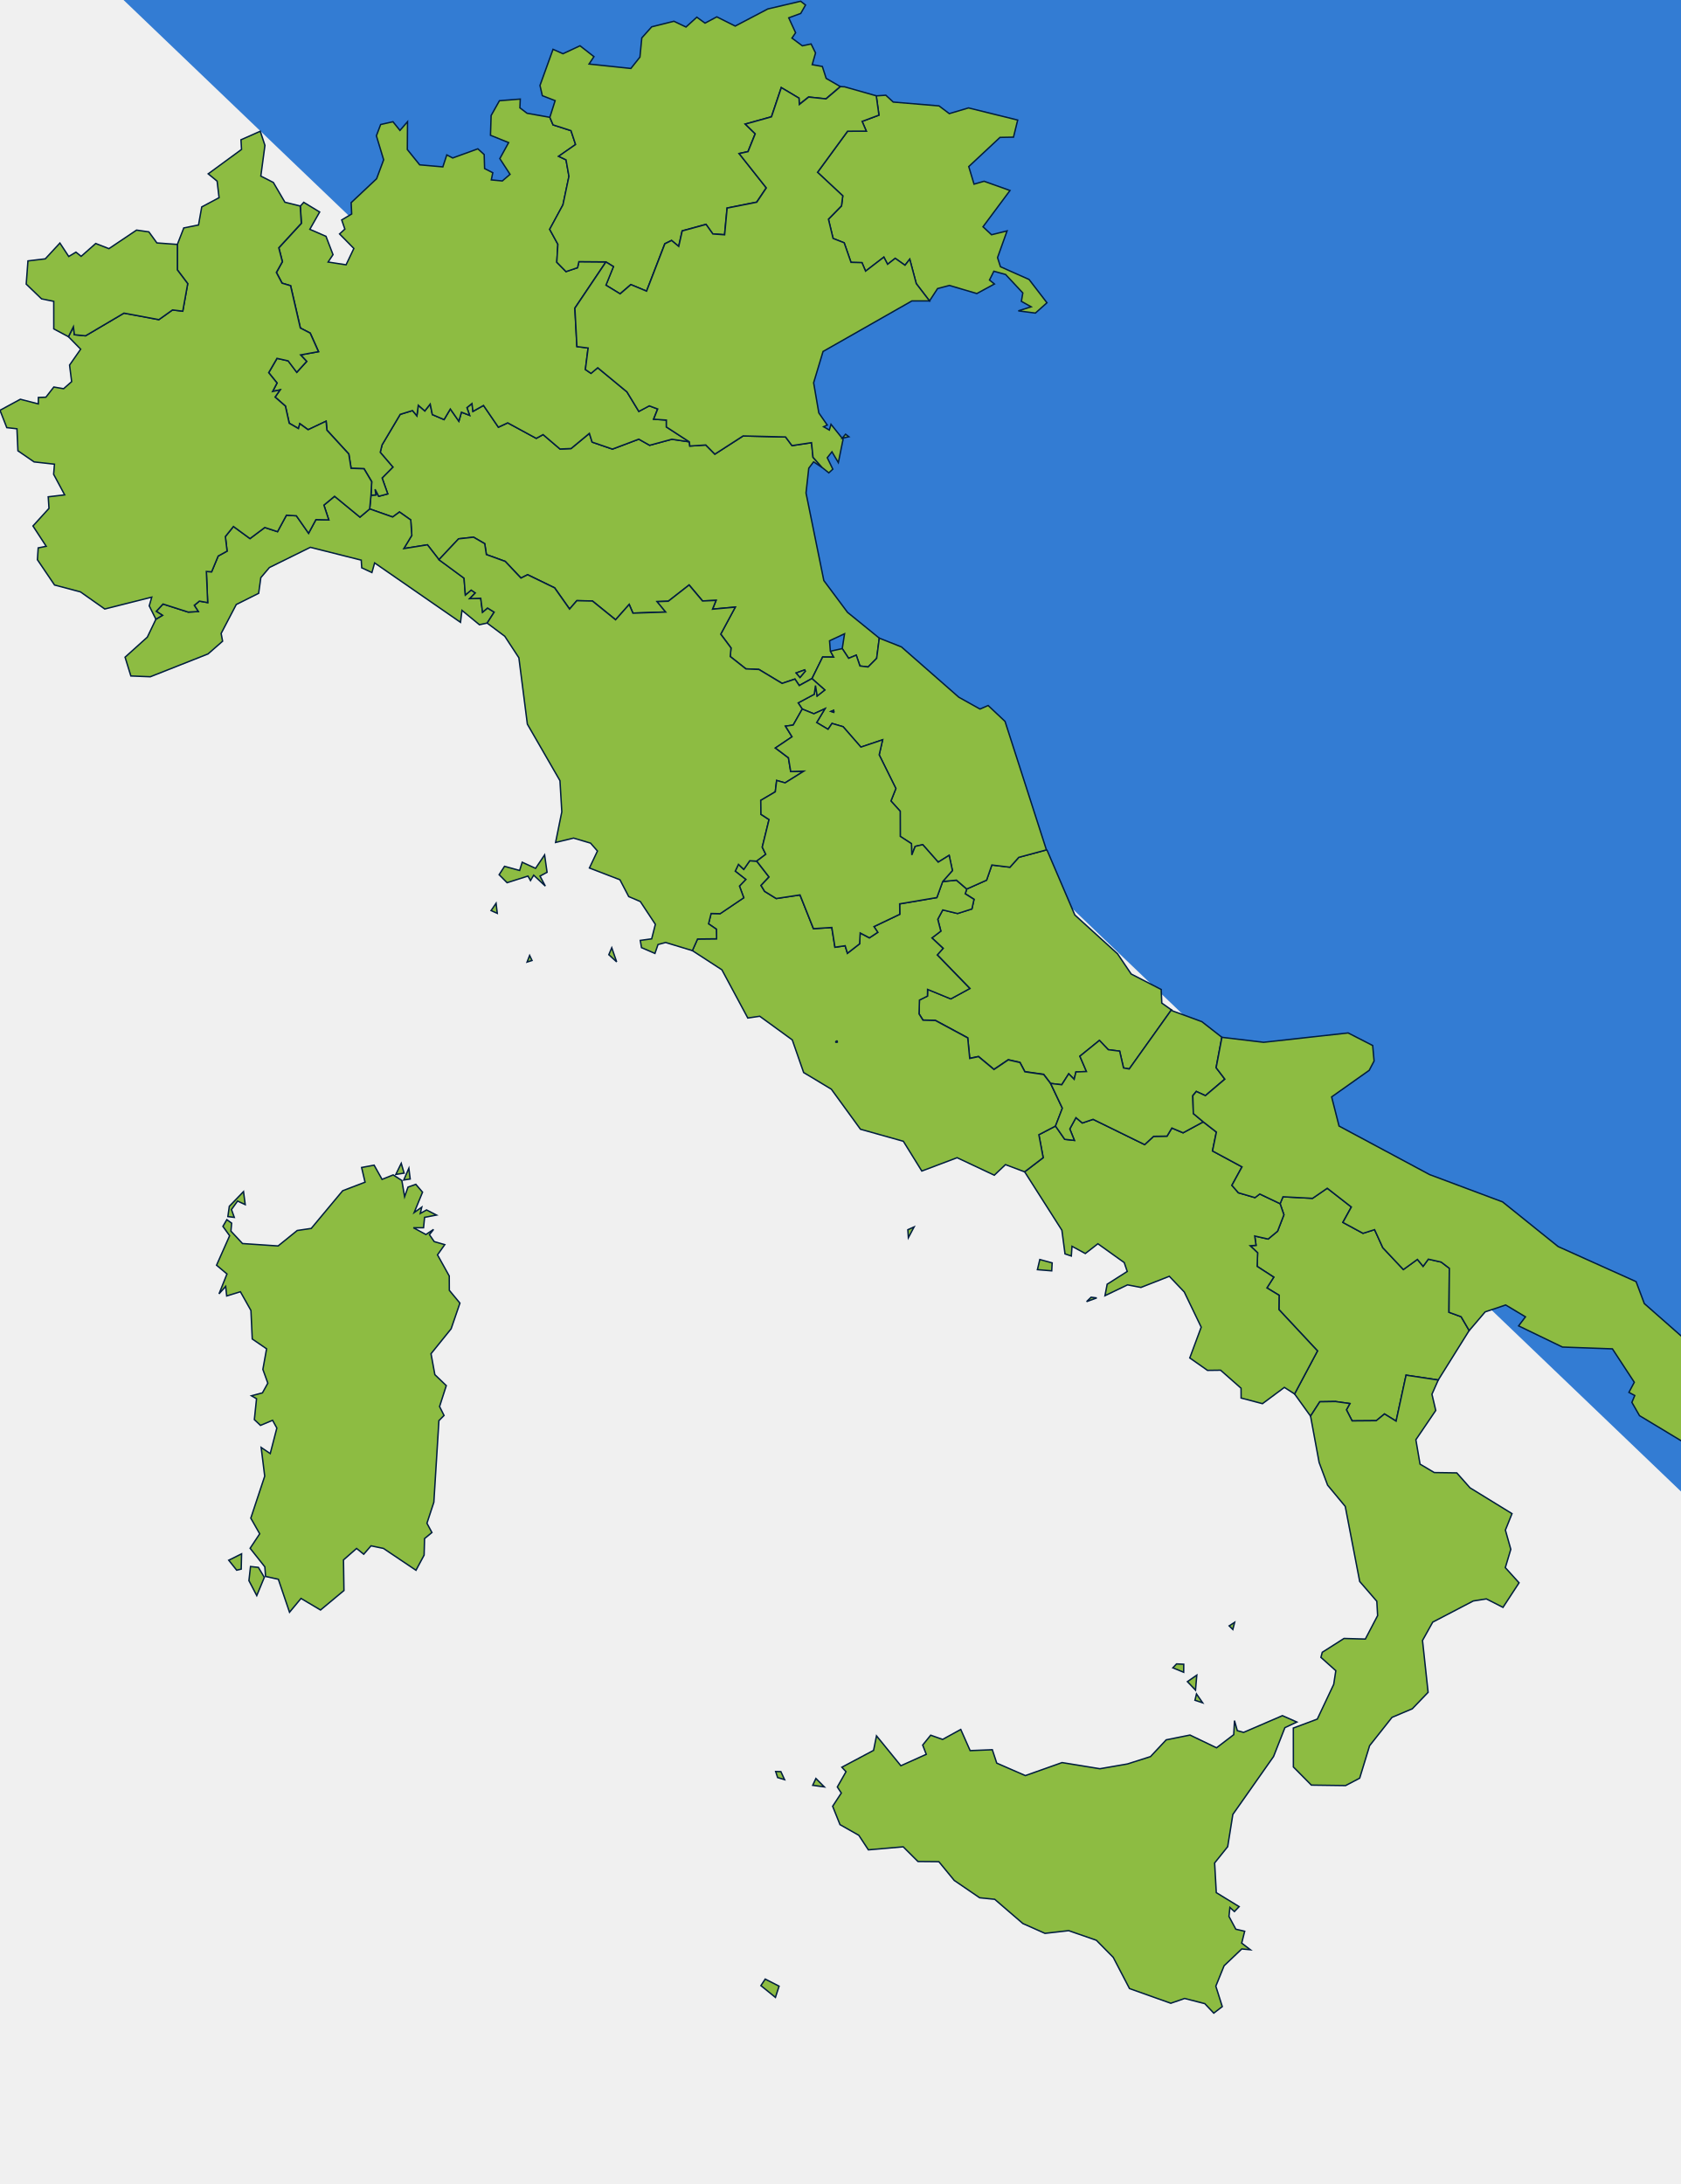
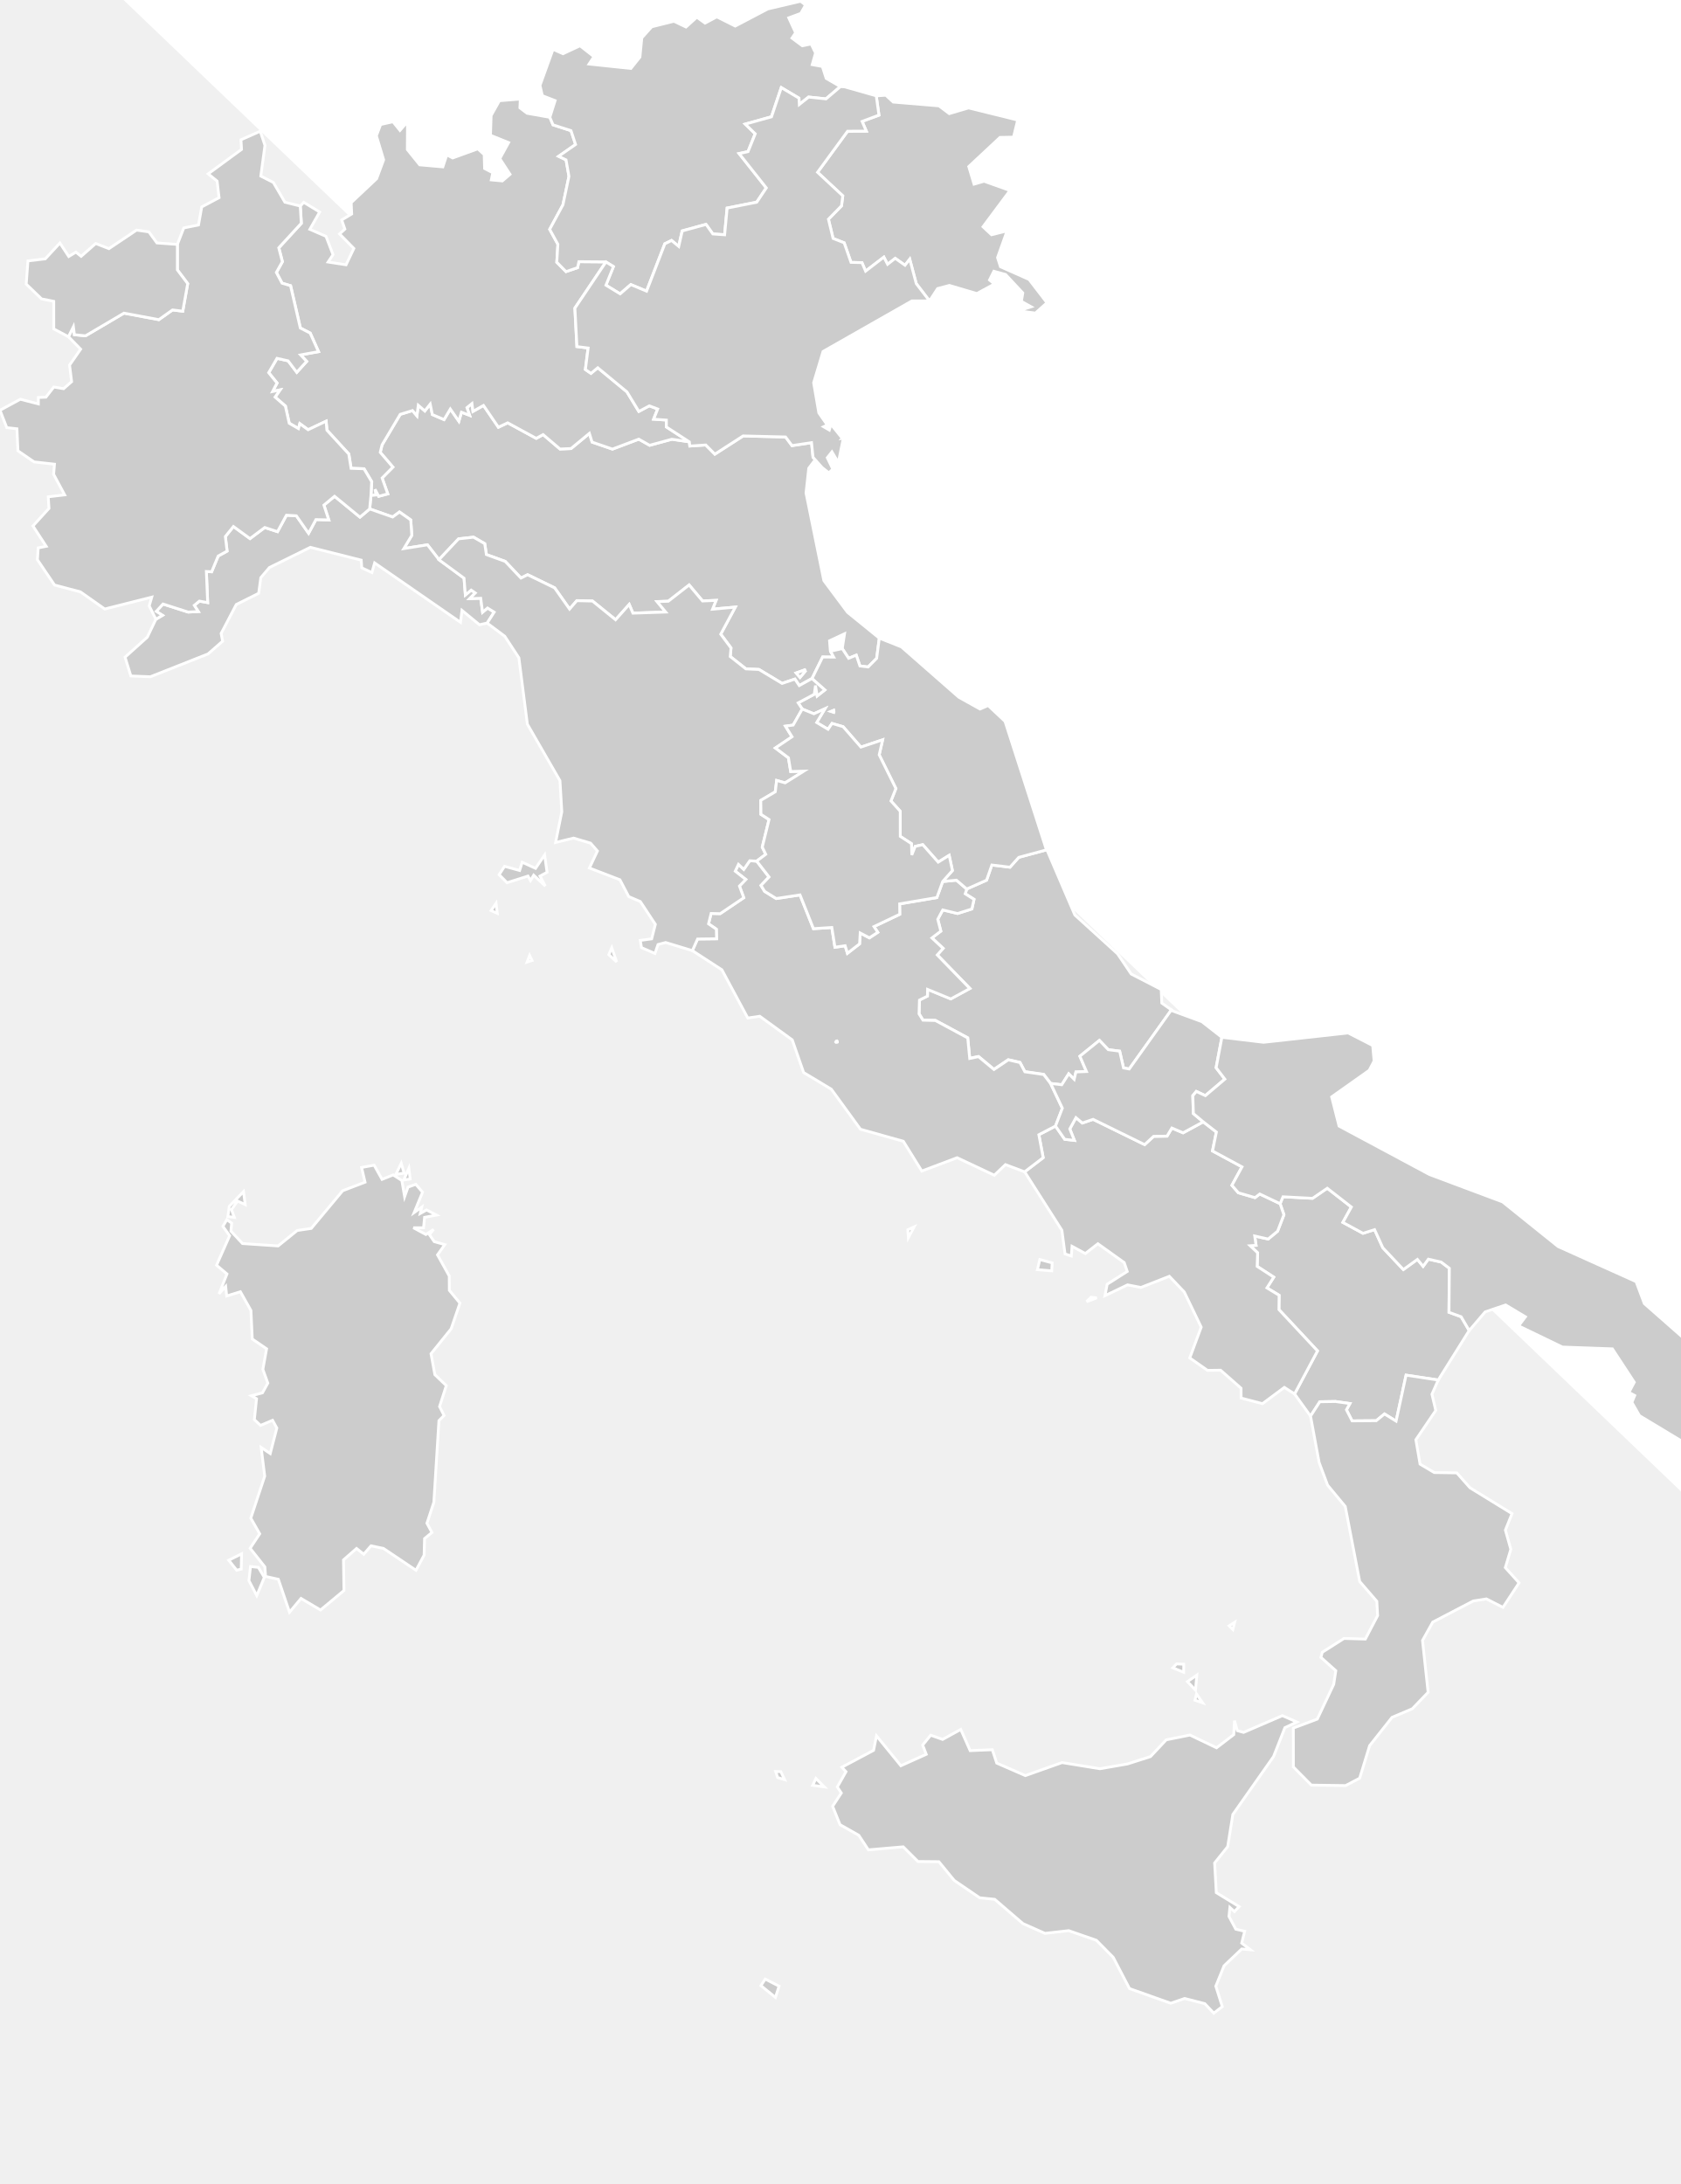
<svg xmlns="http://www.w3.org/2000/svg" viewBox="0 0 600 780" version="1.1">
  <defs>
    <style type="text/css">
			.land
			{
- 				fill: #8dbc42;
+ 				fill: #CCCCCC;
				fill-opacity: 1;
- 				stroke: #001D3F;
+ 				stroke:white;
				stroke-opacity: 1;
- 				stroke-width:0.5;
+ 				stroke-width:1.0;
			}
		</style>
    <style type="text/css">
    .sea
{
-     fill: #337CD3;
+     fill: white;
fill-opacity: 1;
- stroke:black;
+ stroke:white;
stroke-opacity: 1;
stroke-width:1;
}
</style>
  </defs>
  <g id="regions">
    <path class="sea" d="M-1000,-1000L2550,-1000L2550,2400,L-1000,2400Z" />
    <path id="IT-65" class="land" d="M373.96,303.76L383.83,326.79L399.08,340.65L403.95,347.86L414.67,353.39L414.88,358.24L418.31,360.67L418.31,360.67L403.25,381.78L401.21,381.41L399.83,375.41L395.77,374.89L392.61,371.57L385.63,377.22L387.98,382.69L384.22,382.84L383.59,385.48L381.64,383.5L379.16,387.41L375.19,386.95L375.19,386.95L372.7,383.68L365.98,382.71L364.23,379.4L360.06,378.46L354.95,381.9L349.42,377.3L346.29,377.96L345.57,370.63L334.03,364.41L329.6,364.29L328.19,362.04L328.34,357.12L331.2,355.7L331.25,353.31L339.54,356.71L346.34,353L334.71,341.01L336.79,338.68L332.8,334.94L335.98,332.52L334.88,328.28L336.67,324.94L341.96,326.23L347.07,324.6L347.83,321.17L344.69,319.17L345.23,317.49L345.23,317.49L345.23,317.49L345.23,317.49L345.23,317.49L345.23,317.49L352.31,314.34L354.19,308.92L360.66,309.71L363.81,306.18L373.69,303.52L373.69,303.52z" />
    <path id="IT-77" class="land" d="M457.12,429.87L458.13,427.41L468.69,427.96L473.95,424.35L482.56,431.06L479.53,436.56L486.71,440.45L490.85,439.14L493.79,445.6L501.13,453.39L506.14,449.77L508.18,452.24L510.05,449.68L514.63,450.72L517.55,452.94L517.42,468.66L521.75,470.24L524.64,475.19L524.64,475.19L513.6,492.86L513.6,492.86L502.11,491.12L498.55,507.55L494.41,504.98L491.46,507.39L482.84,507.46L480.81,503.5L482.05,501.27L476.86,500.54L471.3,500.63L468,505.76L468,505.76L462.29,497.83L462.29,497.83L470.48,482.46L456.7,467.7L456.77,462.59L452.42,459.96L454.86,456.12L448.93,452.27L449.1,447.42L446.44,444.9L448.54,444.75L448.07,441.43L452.86,442.51L456.23,439.71L458.49,433.84z" />
    <path id="IT-78" class="land" d="M468,505.76l3.31,-5.13l5.55,-0.09l5.19,0.73l-1.24,2.23l2.03,3.96l8.62,-0.07l2.95,-2.4l4.14,2.56l3.56,-16.42l11.49,1.74l0,0l-2.25,5.07l1.36,5.79l-7.1,10.46l1.49,8.71l5.08,3.01l8.04,0.12l4.72,5.33l15,9.22l-2.36,5.88l1.93,6.86l-1.96,6.55l4.91,5.42l-5.74,8.77l-5.93,-3.02l-4.69,0.74l-14.47,7.55l-3.65,6.55l2,18.52l-5.65,5.88l-7.24,3.06l-8,10.12l-3.55,11.61l-5.03,2.64l-12.22,-0.17l-6.42,-6.48l-0.02,-13.9l8.56,-3.2l5.86,-12.41l0.75,-4.87l-5.32,-4.76l0.48,-1.82l7.77,-4.94l7.61,0.22l4.39,-8.38l-0.29,-5.12l-6.11,-7.07l-5.16,-26.8l-6.3,-7.6l-3.03,-8.1L468,505.76z" />
    <path id="IT-72" class="land" d="M389.63,463.3l2.01,0.24l-3.62,1.33L389.63,463.3zM371.32,449.83l4.41,1.2l-0.16,2.84l-5.11,-0.42L371.32,449.83zM376.92,402.16l3.3,4.74l3.45,0.38l-1.65,-4.09l2.2,-4.03l2.29,1.91l3.84,-1.31l18.41,9.03l3.2,-2.95l4.79,-0.07l1.72,-2.89l4.01,1.7l7.2,-3.91l0,0l4.67,3.63l-1.38,6.75l10.53,5.68l-3.6,6.59l2.3,2.66l5.94,1.73l1.7,-1.29l7.27,3.46l0,0l1.37,3.97l-2.26,5.87l-3.37,2.8l-4.79,-1.09l0.47,3.33l-2.1,0.15l2.67,2.52l-0.17,4.85l5.93,3.85l-2.44,3.84l4.35,2.63l-0.06,5.11l13.77,14.76l-8.19,15.37l0,0l-3.64,-2.34l-7.82,5.81l-7.63,-2.01l-0.02,-3.51l-7.3,-6.43l-4.68,0.06l-6.33,-4.44l4.08,-11l-6.05,-12.56l-5.33,-5.6l-10.14,3.98l-4.78,-0.92l-8.06,3.87l0.78,-4.1l7.17,-4.56l-1.08,-3.17l-9.4,-6.72l-4.49,3.49l-4.75,-2.58l-0.25,3.47l-2.25,-0.76l-1.12,-8.45l-13.29,-20.86l0,0l6.62,-5.05l-1.54,-8.19L376.92,402.16z" />
    <path id="IT-45" class="land" d="M314,227.91l-0.94,7.21l-3.06,3.09l-2.92,-0.36l-1.31,-3.87l-2.72,1.13l-2.28,-3.46l0,0l0.82,-5.31l-5.36,2.51l0.28,3.6l0,0l0,0l0,0l1.21,2.22l-3.95,-0.04l-3.81,7.73l0,0l-0.04,-0.03l0,0l-4.51,2.49l-1.55,-2.31l-4.58,1.54l-8.27,-4.98l-4.66,-0.21l-5.58,-4.41l0.27,-3.06l-3.66,-4.93l5.2,-9.66l-8.12,0.74l1.26,-3.14l-4.83,0.21l-4.79,-5.7l-7.43,5.79l-3.99,0.14l3.07,3.72l-11.72,0.4l-1.33,-3.1l-4.86,5.46l-8.26,-6.69l-5.57,-0.13l-2.6,3l-5.35,-7.58l-9.63,-4.68l-2.38,1.19l-5.63,-5.95l-6.72,-2.43l-0.59,-3.89l-3.99,-2.32l-5.35,0.59l-7.01,7.45l0,0l-4.12,-5.31l-8.45,1.35l2.86,-4.72l-0.37,-5.51l-4.02,-2.84l-2.44,1.79l-8.2,-2.89l0,0l0.47,-4.89l0,0l1.75,-0.11l-0.32,-2.02l1.31,2.51l3.23,-0.85l-2.01,-5.68l3.85,-3.88l-4.52,-5.28l0.65,-2.65l6.49,-10.91l4.39,-1.35l1.57,1.86l0.5,-3.76l2.33,2.03l1.93,-2.45l0.76,3.75l4.18,1.79l2.24,-3.78l3.05,4.35l0.93,-3.21l2.9,1.12l-0.94,-2.75l1.8,-1.46l0.35,2.8l3.77,-2.12l5.31,7.77l3.33,-1.56l10.19,5.54l2.45,-1.34l6.04,5.15l3.94,-0.17l6.55,-5.42l0.97,3.12l7.26,2.5l9.41,-3.55l3.87,2.19l7.94,-2.16l6.23,0.92l0,0l0.16,1.49l5.7,-0.37l3.25,3.28l10.09,-6.49l15.17,0.37l2.29,3.08l6.98,-1.05l0.53,5.22l3.23,3.64l0,0l-3.03,-2.03l-1.73,2.28l-0.98,8.85l6.36,31.27l8.46,11.35L314,227.91zM287.35,239.24L287.35,239.24l-3.04,1.1l1.37,1.59l1.88,-2.23L287.35,239.24z" />
    <path id="IT-36" class="land" d="M316.33,34.01l2.64,2.44l16.36,1.37l3.66,2.76l6.87,-2.04l17.56,4.34l-1.5,6.1l-4.82,0.09l-11.16,10.42l1.89,6.28l3.58,-1.04l9.26,3.31l-9.64,12.95l3.05,2.85l5.55,-1.38l-3.41,9.54l1.04,3.26l10.22,4.55l6.39,8.32l-4.12,3.68l-6.12,-0.79l4.6,-1.45l-3.49,-1.95l0.51,-3l-6.15,-6.59l-4.19,-1.16l-1.56,3.14l1.76,1.42l-6.28,3.41l-9.79,-2.9l-4.23,1.12l-2.88,4.42l0,0l-4.73,-6.17l-2.33,-8.73l-1.69,2.16l-3.49,-2.47l-2.73,2.13l-1.33,-2.56l-6.53,5.01l-1.29,-3.03l-3.92,-0.1l-2.43,-6.99l-3.96,-1.56l-1.66,-6.87l4.67,-4.77l0.45,-3.58l-9.01,-8.4l10.73,-14.67l6.69,-0.03l-1.5,-3.48l6.01,-2.24l-0.96,-6.89l0,0L316.33,34.01z" />
    <path id="IT-62" class="land" d="M324.19,439.19l2.24,-1.01l-2.05,3.84L324.19,439.19zM376.92,402.16l-5.95,3.1l1.54,8.19l-6.62,5.06l-6.84,-2.57l-3.98,3.78l-13.28,-6.25l-12.61,4.76l-6.59,-10.63L307.27,403.3l-10.4,-14.3l-9.89,-5.95l-4.06,-11.66l-11.61,-8.44l-4.27,0.63l-9.25,-17.22l-10.57,-6.87l1.86,-4.15l6.8,-0.08l-0.09,-3.43l-2.79,-1.91l0.92,-3.7l3.24,0.07l8.42,-5.68l-1.54,-4.18l2.27,-2.35l-3.78,-2.96l1.16,-2.44l1.9,1.79l2.13,-3.08l2.48,0.14l4.4,5.68l-2.85,3.03l1.29,2.11l4.14,2.56l8.49,-1.28l4.8,12.05l6.56,-0.42l1.12,7.05l3.64,-0.52l0.82,2.68l4.33,-3.36l0.22,-3.88l3.29,1.73l2.99,-1.97l-1.37,-2.04l9.22,-4.4l-0.04,-3.72l13.29,-2.25l2.08,-5.73l4.92,-0.49l3.68,3.16l-0.54,1.69l3.14,1.99l-0.76,3.44l-5.11,1.62l-5.29,-1.28l-1.79,3.34l1.1,4.24l-3.18,2.42l3.99,3.74l-2.09,2.34l11.64,11.99l-6.8,3.71l-8.29,-3.4l-0.05,2.4l-2.85,1.42l-0.15,4.92l1.4,2.25l4.43,0.12l11.55,6.22l0.72,7.34l3.13,-0.66l5.53,4.6l5.11,-3.44l4.17,0.95l1.75,3.31l6.72,0.97l2.5,3.27l4.18,8.82L376.92,402.16zM299.02,372.13l-0.04,-0.08l0.01,-0.18l-0.11,-0.11l-0.09,0.03l-0.17,0.04l-0.16,0.26l-0.03,0.06l0.07,0.08l0.06,-0.02l0.26,0.06l0.2,-0.08L299.02,372.13z" />
    <path id="IT-42" class="land" d="M55.67,221.16l2.35,-1.4l-2.22,-1.42l2.41,-2.62l9,2.88l3.6,-0.18l-1.44,-2.22l1.84,-1.52l2.95,0.53l-0.47,-11.11l1.88,0.11l2.34,-5.62l3.19,-1.76l-0.62,-5.21l2.89,-3.59l5.91,4.32l5.28,-3.95l4.55,1.48l3.18,-5.87l3.56,0.2l4.35,6.24l2.63,-4.88l4.59,0.11l-1.74,-5.28l3.81,-3.16l9.07,7.44l3.46,-2.92l0,0l8.2,2.89l2.44,-1.79l4.02,2.84l0.37,5.51l-2.85,4.72l8.45,-1.35l4.12,5.31l0,0l8.95,6.57l0.47,6l2.08,-1.75l1.47,1.02l-1.99,2.04l3.93,-0.13l0.65,4.98l1.78,-1.5l2.37,1.47l-2.5,3.93l0,0l-2.77,0.6l-6.24,-5.13l-0.52,4.27l-30.67,-21.22l-0.97,3.44l-3.64,-1.69l-0.17,-2.74l-18.16,-4.58l-14.62,7.21l-3.08,3.62l-0.77,5.6l-8,4l-5.4,10.33l0.52,2.77l-5.2,4.55l-20.61,8.15l-6.95,-0.28l-2.07,-6.71l7.95,-7.16L55.67,221.16z" />
    <path id="IT-25" class="land" d="M185.79,35.38l-0.13,3.14l2.55,1.93l8.14,1.45l0,0l1.15,2.7l6.4,2.07l1.64,4.94l-6.04,4.22l2.64,1.27l1.04,5.89l-2.15,10.17l-4.73,8.75l2.93,5.34l-0.39,6.41l3.29,3.34l4.12,-1.4l0.47,-2.15l9.64,0.08l0,0l-11.09,16.5l0.73,13.73l4,0.5l-0.98,7.69l2,1.37l2.41,-2l10.43,8.62l4.25,6.98l3.73,-1.99l3,1.12l-1.45,3.65l4.55,0.31l0.01,2.46l8.2,5.32l0,0l-6.23,-0.92l-7.94,2.16l-3.87,-2.19l-9.41,3.55l-7.26,-2.5l-0.97,-3.12l-6.55,5.42l-3.94,0.17l-6.04,-5.15l-2.45,1.34l-10.19,-5.54l-3.33,1.56l-5.31,-7.77l-3.77,2.12l-0.35,-2.8l-1.8,1.46l0.94,2.75l-2.9,-1.12l-0.93,3.21l-3.04,-4.35l-2.24,3.78l-4.18,-1.79l-0.76,-3.75l-1.93,2.45l-2.33,-2.03l-0.5,3.76l-1.57,-1.86l-4.39,1.35l-6.48,10.91l-0.65,2.66l4.52,5.28l-3.85,3.88l2.02,5.68l-3.23,0.86l-1.31,-2.51l0.32,2.02l-1.75,0.11l0,0l0.26,-4.85l-2.74,-4.61l-4.62,-0.16l-0.82,-5.11l-7.81,-8.52l-0.29,-3.2l-6.42,3.05l-2.97,-2.17l-0.46,1.76l-3.32,-1.92l-1.36,-6.11l-3.69,-3.22l1.79,-2.57l-2.67,0.57l1.58,-3.02l-2.98,-3.69l2.98,-5.12l3.96,0.89l3.09,4.09l3.54,-3.89l-2.17,-2.32l6.39,-1.16l-2.97,-6.63l-3.51,-1.81l-3.49,-15.11l-3.05,-0.91l-2.02,-3.82l2.14,-3.85l-1.28,-4.95l8.05,-8.76l-0.38,-6.16l0,0l1.21,-1.33l5.68,3.46l-3.51,6.18l5.77,2.5l2.51,6.55l-1.75,2.63l6.41,0.99l2.78,-5.83l-5.1,-5.19l1.89,-1.73l-1.13,-3.27l3.57,-2.13l-0.19,-4.04l9.09,-8.55l2.51,-6.76l-2.59,-8.57l1.52,-4.03l4.4,-0.99l2.5,3.1l2.7,-3.12l-0.07,9.95l4.41,5.46l8.27,0.73l1.41,-4.28l2.11,1.1l8.98,-3.27l2.26,2.05l0.15,5l2.92,1.49l-0.53,2.56l3.94,0.37l2.76,-2.36l-3.65,-5.61l3.14,-5.72l-6.48,-2.62l0.23,-7.05l2.97,-5.29L185.79,35.38z" />
    <path id="IT-57" class="land" d="M352.87,251.97l-2.9,1.26l-7.56,-4.21l-20.49,-17.97l-7.92,-3.14l0,0l-0.94,7.21l-3.06,3.09l-2.92,-0.36l-1.31,-3.87l-2.72,1.13l-2.28,-3.46l0,0l-4.22,0.92l0,0l-0.04,-0.1l0,0l1.21,2.22l-3.95,-0.04l-3.81,7.73l0,0l0.13,0.1l0,0l4.44,3.93l-2.72,2.14l-0.61,-3.72l-0.44,3.12l-5.74,3.06l1.45,2.23l0,0l4.16,1.69l3.95,-1.8l-2.95,4.92l4.06,2.42l1.42,-2.09l3.95,1.16l6.36,7.29l7.76,-2.61l-1.23,5.37l5.96,12.03l-1.76,4.45l3.31,3.67l0.02,8.98l4,2.6l0.12,4.04l1.22,-3.07l2.69,-0.61l5.51,6.24l3.92,-2.43l1.16,5.43l-3.47,3.91l0,0l4.92,-0.49l3.68,3.16l0,0l7.08,-3.15l1.88,-5.42l6.46,0.79l3.15,-3.52l9.88,-2.67l0,0l-14.78,-45.89L352.87,251.97zM297.73,254.39l-0.74,-0.26l0,0l-0.19,-0.06l0,0l0.89,-0.37l0,0l0.1,0.53l0,0L297.73,254.39z" />
    <path id="IT-67" class="land" d="M418.76,361.06L429.19,364.88L436.32,370.45L436.32,370.45L434.26,381.31L437.37,385.39L430.43,391.29L427.19,389.79L425.94,391.31L426.14,397.69L429.69,400.66L429.69,400.66L422.48,404.57L418.47,402.86L416.75,405.76L411.96,405.83L408.76,408.79L390.35,399.76L386.51,401.07L384.22,399.16L382.02,403.19L383.67,407.28L380.22,406.9L376.92,402.16L376.92,402.16L379.37,395.77L375.19,386.95L375.19,386.95L379.16,387.41L381.64,383.5L383.59,385.48L384.22,382.84L387.98,382.69L385.63,377.22L392.61,371.57L395.77,374.89L399.83,375.41L401.21,381.41L403.25,381.78L418.31,360.67L418.31,360.67z" />
    <path id="IT-21" class="land" d="M92.94,46.87L94.61,51.93L93.14,62.89L97.61,65.16L101.74,72.22L107.21,73.58L107.21,73.58L107.59,79.74L99.54,88.5L100.82,93.46L98.68,97.31L100.7,101.13L103.75,102.04L107.24,117.15L110.75,118.96L113.72,125.59L107.33,126.75L109.5,129.07L105.96,132.96L102.88,128.87L98.91,127.98L95.94,133.1L98.92,136.79L97.34,139.82L100.01,139.25L98.22,141.82L101.91,145.04L103.27,151.16L106.58,153.07L107.04,151.32L110.02,153.48L116.44,150.43L116.73,153.64L124.54,162.15L125.36,167.26L129.98,167.42L132.72,172.03L132.47,176.88L132.47,176.88L132,181.77L132,181.77L128.54,184.69L119.47,177.24L115.66,180.4L117.4,185.68L112.81,185.57L110.19,190.45L105.83,184.21L102.28,184L99.1,189.88L94.55,188.39L89.27,192.35L83.36,188.03L80.47,191.62L81.09,196.82L77.91,198.58L75.57,204.21L73.69,204.1L74.16,215.21L71.21,214.68L69.37,216.19L70.81,218.41L67.21,218.6L58.21,215.72L55.8,218.34L58.02,219.76L55.67,221.16L55.67,221.16L53.29,216.38L54.19,213.27L37.41,217.5L28.73,211.39L19.48,208.94L13.36,199.9L13.64,195.67L16.5,195.11L11.77,187.85L17.49,181.56L17.22,177.43L23.09,176.74L19.15,169.39L19.45,165.78L12.17,164.97L6.4,161L6.05,153.14L2.42,152.73L0,146.53L7.26,142.59L13.69,144.25L13.7,141.95L16.39,141.85L19.22,138.22L22.71,138.82L25.58,136.3L24.84,130.39L28.8,124.71L24.44,120.25L24.44,120.25L26.21,116.69L26.57,119.54L30.54,119.93L44.27,111.83L56.72,114.16L61.61,110.69L65.26,111.14L67.03,101.3L63.34,96.4L63.34,87.29L63.34,87.29L65.63,81.4L70.89,80.35L72.04,73.9L78.23,70.6L77.53,64.69L74.35,62.08L86.25,53.36L86.05,49.92z" />
    <path id="IT-75" class="land" d="M481.43,368.91l8.76,4.49l0.5,5.53l-1.75,3.33l-13.41,9.49l2.65,10.42l32.34,17.33l26.06,9.75l19.83,15.95l27.84,12.53l2.94,7.83l17.63,15.51l4.74,10.71l-5.56,10.63l-0.85,10.56l-2.32,1.88l-15.36,-9.26l-2.72,-4.74l1.02,-2.45l-2.08,-1.12l1.92,-3.62l-7.82,-11.93l-17.84,-0.64l-15.65,-7.56l2.44,-3.24l-7.07,-4.23l-7.32,2.47l-5.69,6.67l0,0l-2.89,-4.94l-4.33,-1.58l0.13,-15.72l-2.92,-2.22l-4.58,-1.04l-1.87,2.56l-2.04,-2.47l-5.01,3.62l-7.34,-7.79l-2.94,-6.46l-4.13,1.31l-7.19,-3.89l3.03,-5.5l-8.61,-6.71l-5.25,3.61l-10.56,-0.56l-1.02,2.47l0,0l-7.27,-3.46l-1.7,1.29l-5.94,-1.73l-2.3,-2.66l3.6,-6.59l-10.53,-5.68l1.38,-6.75l-4.67,-3.63l0,0l-3.55,-2.97l-0.2,-6.38l1.25,-1.52l3.24,1.5l6.95,-5.9l-3.11,-4.08l2.06,-10.86l0,0l14.87,1.78L481.43,368.91z" />
    <path id="IT-88" class="land" d="M89.46,559.47l2.81,0.31l2.12,3.57l-2.7,6.51l-2.8,-5.35L89.46,559.47zM86.27,554.94l-0.13,5.46l-1.62,0.38l-2.84,-3.56L86.27,554.94zM86.96,425.57l0.61,4.65l-2.73,-1.27l-2.18,3.03l1.01,2.8l-2.3,-0.29l0.52,-3.67L86.96,425.57zM146,417.24l0.48,3.84l-2.3,0.35L146,417.24zM133.6,416.13l2.83,5.07l3.97,-1.59l3.1,1.99l0.99,5.79l1.21,-3.42l2.79,-1l2.4,2.81l-2.99,7.27l2.71,-1.92l-0.53,2.25l2.24,-1.26l3.55,1.83l-4.25,0.82l-0.37,3.71h-3.63l4.47,2.41l2.74,-1.81l-1.48,1.88l1.71,2.47l3.77,1.08l-2.6,3.65l4.2,7.56l0.03,5.11l3.78,4.57l-3.14,9.17l-7.18,8.9l1.37,7.48l4.08,3.91l-2.4,7.48l1.6,3.18l-1.83,1.85l-1.81,29.15l-2.47,7.5l1.78,3.31l-2.63,2.16l-0.16,5.91l-2.9,5.41l-11.62,-7.8l-4.44,-0.93l-2.6,3l-2.56,-2.06l-4.67,4.09l0.17,10.93l-8.37,6.96l-6.97,-4.13l-4.1,4.93l-3.99,-11.77l-4.57,-1.02l-0.25,-3.41l-5.26,-6.65l3.42,-5.16l-3.18,-5.59l4.97,-15l-1.27,-10.25l3.24,2.18l2.36,-9.11l-1.52,-2.77l-4.32,1.82l-2.19,-2.07l0.78,-7.45l-1.82,-1.06l3.93,-1.04l1.92,-3.47l-1.77,-4.92l1.33,-7.34l-5.12,-3.51l-0.47,-10.18l-3.76,-6.69l-4.9,1.51l-0.36,-3.42l-2.38,2.66l2.84,-7.1l-3.72,-3.13l4.67,-10.53l-2.4,-3.34l1.4,-2.4l1.72,1.24l-0.25,2.86l4.13,4.43l12.71,0.86l6.83,-5.52l5.01,-0.74l11.22,-13.46l7.99,-3.05l-1.23,-5.25L133.6,416.13zM143.28,415.47l1.03,3.51l-2.96,0.46L143.28,415.47z" />
    <path id="IT-82" class="land" d="M302.68,789.79l4.91,0.51l0.32,1.67L302.68,789.79zM273.26,706.81l4.95,2.53l-1.3,4.02l-5.19,-4.21L273.26,706.81zM291.36,635.17l2.99,3l-4.13,-0.56L291.36,635.17zM278.85,632.73l1.33,2.86l-2.49,-0.75l-0.7,-2.16L278.85,632.73zM457.95,612.73l5.16,2.28l-4.27,2.01l-4.05,10.31l-14.54,20.68l-1.84,11.51l-4.66,5.82l0.59,10.6l8.16,5l-1.69,1.76l-1.61,-1.47l-0.33,3.21l2.44,4.56l3.17,0.73l-1.07,4.24l3.11,2.37l-3.09,-0.28l-6.3,5.99l-2.96,7.3l2.31,7.29l-3.04,2.34l-3.2,-3.39l-7.2,-1.85l-4.95,1.71l-14.74,-5.24l-5.81,-11.15l-6.02,-6.1l-9.89,-3.44l-8.46,0.97l-7.9,-3.51l-10.05,-8.65l-5.38,-0.55l-9.08,-6.2l-5.49,-6.69l-7.47,-0.07l-5.26,-5.24l-12.44,1.08l-3.42,-5.2l-6.71,-3.8l-2.63,-6.56l3.09,-4.74l-1.42,-2.15l3.1,-5.46l-1.48,-1.6l11.32,-6.02l1.05,-5.19l8.7,10.68l9.07,-4.08l-1.28,-3.3l2.86,-3.53l4.26,1.51l6.48,-3.56l3.35,7.56l7.92,-0.32l1.58,4.78l10.22,4.46l13.11,-4.65l13.51,2.2l9.85,-1.71l8.22,-2.63l5.6,-5.98l8.5,-1.71l9.48,4.55l6.14,-4.69l0.27,-5.01l1,3.57l2.25,0.63L457.95,612.73zM427.27,604.98l2.19,3.16l-2.74,-0.91L427.27,604.98zM427.38,598.26l-0.46,5.36l-2.89,-3.04L427.38,598.26zM420.15,594.25l2.57,0.12l-0.03,2.87l-3.86,-1.59L420.15,594.25zM440.89,579.4l-0.64,2.56l-1.31,-1.3L440.89,579.4z" />
    <path id="IT-52" class="land" d="M189.13,341.23l0.86,1.8l-1.77,0.56L189.13,341.23zM218.46,338.48l1.75,5.05l-2.8,-2.57L218.46,338.48zM177.15,322.6l0.43,3.59l-2.22,-0.98L177.15,322.6zM194.48,305.33l0.88,6.2l-2.52,1.36l1.9,3.57l-4.16,-3.89l-1.14,1.91l-0.9,-1.6l-7.46,2.37l-2.84,-2.86l1.93,-2.99l5.39,1.48l0.92,-2.94l4.77,2.18L194.48,305.33zM287.49,239.55l0.08,0.16l0,0l-1.88,2.23l-1.37,-1.59l3.04,-1.1l0,0L287.49,239.55zM156.74,199.9l7.01,-7.45l5.35,-0.59l3.99,2.32l0.59,3.89l6.72,2.43l5.63,5.96l2.38,-1.19l9.63,4.68l5.35,7.58l2.6,-3l5.57,0.13l8.26,6.69l4.86,-5.46l1.33,3.1l11.72,-0.4l-3.07,-3.72l3.99,-0.14l7.43,-5.79l4.79,5.7l4.83,-0.21l-1.26,3.14l8.13,-0.74l-5.2,9.66l3.67,4.93l-0.27,3.06l5.58,4.41l4.67,0.21l8.27,4.98l4.58,-1.54l1.55,2.31l4.51,-2.49l0,0l0.17,0.13l0,0l4.44,3.93l-2.72,2.14l-0.61,-3.72l-0.44,3.12l-5.74,3.06l1.45,2.23l0,0l-3.25,5.72l-2.75,0.38l2.34,3.8l-5.94,4l4.66,3.51l0.81,4.9l4.67,-0.13l-6.67,4.18l-3.02,-0.86l-0.49,4.06l-5.18,3.05l0.06,4.98l2.89,1.88l-2.42,9.85l1.25,2.56l-3.22,2.42l0,0l-2.48,-0.14l-2.13,3.08l-1.9,-1.79l-1.16,2.44l3.78,2.96l-2.27,2.35l1.54,4.18l-8.42,5.68l-3.24,-0.07l-0.92,3.7l2.79,1.91l0.09,3.43l-6.8,0.08l-1.85,4.15l0,0l-9.54,-2.9l-2.73,0.72l-1.1,3.18l-4.8,-2.07l-0.44,-2.58l4.07,-0.56l1.32,-5.18l-5.37,-8.14l-4.14,-1.77l-3.14,-6.01l-10.9,-4.2l2.87,-6.07l-2.46,-2.81l-6.06,-1.8l-6.43,1.56l2.22,-10.95l-0.66,-11.12l-11.64,-20.19l-3.03,-23.7l-5.04,-7.69l-6.28,-4.69l0,0l2.5,-3.92l-2.37,-1.47l-1.78,1.5l-0.65,-4.98l-3.93,0.14l1.99,-2.04l-1.47,-1.02l-2.08,1.75l-0.47,-6L156.74,199.9z" />
    <path id="IT-32" class="land" d="M285.92,0.44L287.65,1.8L285.95,4.79L281.66,6.37L284.11,11.69L282.81,13.61L286.52,16.36L289.65,15.7L291.23,18.92L290.04,23.09L293.66,23.74L295.03,28L300.07,30.91L300.07,30.91L294.93,35.29L288.73,34.64L285.39,37.29L285.28,35.03L278.97,31.27L275.47,41.69L266.11,44.3L269.66,47.75L267.09,54.13L263.92,54.82L273.62,67.07L270.2,72.18L259.63,74.28L258.73,83.82L254.52,83.52L252.09,80.11L243.58,82.44L242.34,87.98L239.79,85.86L237.39,87.04L230.86,103.96L225.25,101.62L221.42,104.92L216.34,101.83L219.03,95.19L216.35,93.53L216.35,93.53L206.72,93.45L206.24,95.6L202.12,97L198.83,93.65L199.22,87.24L196.29,81.9L201.03,73.15L203.17,62.98L202.13,57.09L199.49,55.82L205.54,51.6L203.9,46.66L197.49,44.59L196.35,41.9L196.35,41.9L198.24,35.94L193.67,34.17L192.83,30.52L197.49,17.61L201.04,19.19L207.13,16.35L212.1,20.23L210.35,22.87L225.29,24.45L228.52,20.39L229.19,13.53L232.72,9.58L240.66,7.59L244.97,9.65L248.84,6.14L251.77,8.26L255.97,6.02L262.55,9.31L274.18,3.2z" />
    <path id="IT-55" class="land" d="M297.73,254.39l-0.74,-0.26l0,0l-0.19,-0.06l0,0l0.89,-0.37l0,0l0.1,0.53l0,0L297.73,254.39zM286.48,253.23l4.16,1.69l3.95,-1.8l-2.95,4.92l4.06,2.42l1.42,-2.09l3.95,1.16l6.36,7.29l7.76,-2.61l-1.23,5.37l5.96,12.03l-1.76,4.45l3.31,3.67l0.02,8.98l4,2.6l0.12,4.04l1.22,-3.07l2.69,-0.61l5.51,6.24l3.92,-2.43l1.16,5.43l-3.47,3.91l0,0l-2.08,5.73l-13.29,2.25l0.04,3.72l-9.22,4.4l1.37,2.04l-2.99,1.97l-3.29,-1.73l-0.22,3.88l-4.33,3.36l-0.82,-2.68l-3.64,0.53l-1.12,-7.05l-6.56,0.42l-4.8,-12.05l-8.49,1.29l-4.14,-2.56l-1.29,-2.11l2.86,-3.02l-4.4,-5.68l0,0l3.23,-2.42l-1.25,-2.56l2.42,-9.85l-2.89,-1.88l-0.06,-4.98l5.18,-3.05l0.49,-4.06l3.02,0.86l6.67,-4.18l-4.67,0.13l-0.81,-4.9l-4.66,-3.51l5.94,-4l-2.34,-3.8l2.75,-0.38L286.48,253.23z" />
    <path id="IT-23" class="land" d="M48.76,82.18L53.16,82.81L56.03,86.76L63.34,87.29L63.34,87.29L63.34,96.4L67.03,101.3L65.26,111.14L61.61,110.69L56.72,114.16L44.27,111.83L30.54,119.93L26.57,119.54L26.21,116.69L24.44,120.25L24.44,120.25L19.2,117.47L19.19,107.62L14.85,106.75L9.36,101.47L9.98,93.18L16.17,92.44L21.39,86.8L24.55,91.6L27.12,90.05L28.98,91.55L34.18,86.96L38.9,88.8z" />
    <path id="IT-34" class="land" d="M301.95,155.08l1.19,0.9l-2.37,0.53L301.95,155.08zM301.58,31l11.33,3.22l0,0l0.96,6.89l-6.01,2.24l1.5,3.48l-6.69,0.03l-10.73,14.67l9.01,8.4l-0.45,3.58l-4.67,4.77l1.66,6.87l3.96,1.56l2.44,6.99l3.92,0.1l1.29,3.04l6.53,-5.01l1.33,2.56l2.73,-2.13l3.49,2.47l1.69,-2.16l2.33,8.73l4.73,6.17l0,0h-6.29l-31.73,18.06l-3.36,11.17l1.85,10.77l3.02,4.33l-1.31,0.61l2.04,1.18l0.61,-2.05l4.3,5.37l-1.69,8.3l-2.28,-3.85l-1.67,2.11l1.98,4.09l-1.43,1.31l-2.41,-1.92l0,0l-3.23,-3.64l-0.53,-5.22l-6.98,1.05l-2.29,-3.08l-15.17,-0.37l-10.09,6.5l-3.24,-3.27l-5.7,0.38l-0.16,-1.49l0,0l-8.2,-5.32l0,-2.46l-4.55,-0.31l1.45,-3.65l-3,-1.12l-3.73,1.99l-4.25,-6.98l-10.43,-8.62l-2.41,2.01l-2,-1.37l0.98,-7.69l-4,-0.5l-0.73,-13.73l11.09,-16.5l0,0l2.68,1.66l-2.69,6.64l5.08,3.09l3.83,-3.3l5.61,2.34l6.53,-16.92l2.4,-1.18l2.55,2.12l1.25,-5.53l8.51,-2.33l2.42,3.41l4.21,0.3l0.9,-9.54l10.57,-2.1l3.42,-5.11l-9.7,-12.25l3.17,-0.7l2.57,-6.37l-3.55,-3.46l9.36,-2.61l3.5,-10.42l6.32,3.76l0.11,2.26l3.34,-2.65l6.2,0.65l5.14,-4.38l0,0L301.58,31z" />
  </g>
</svg>
